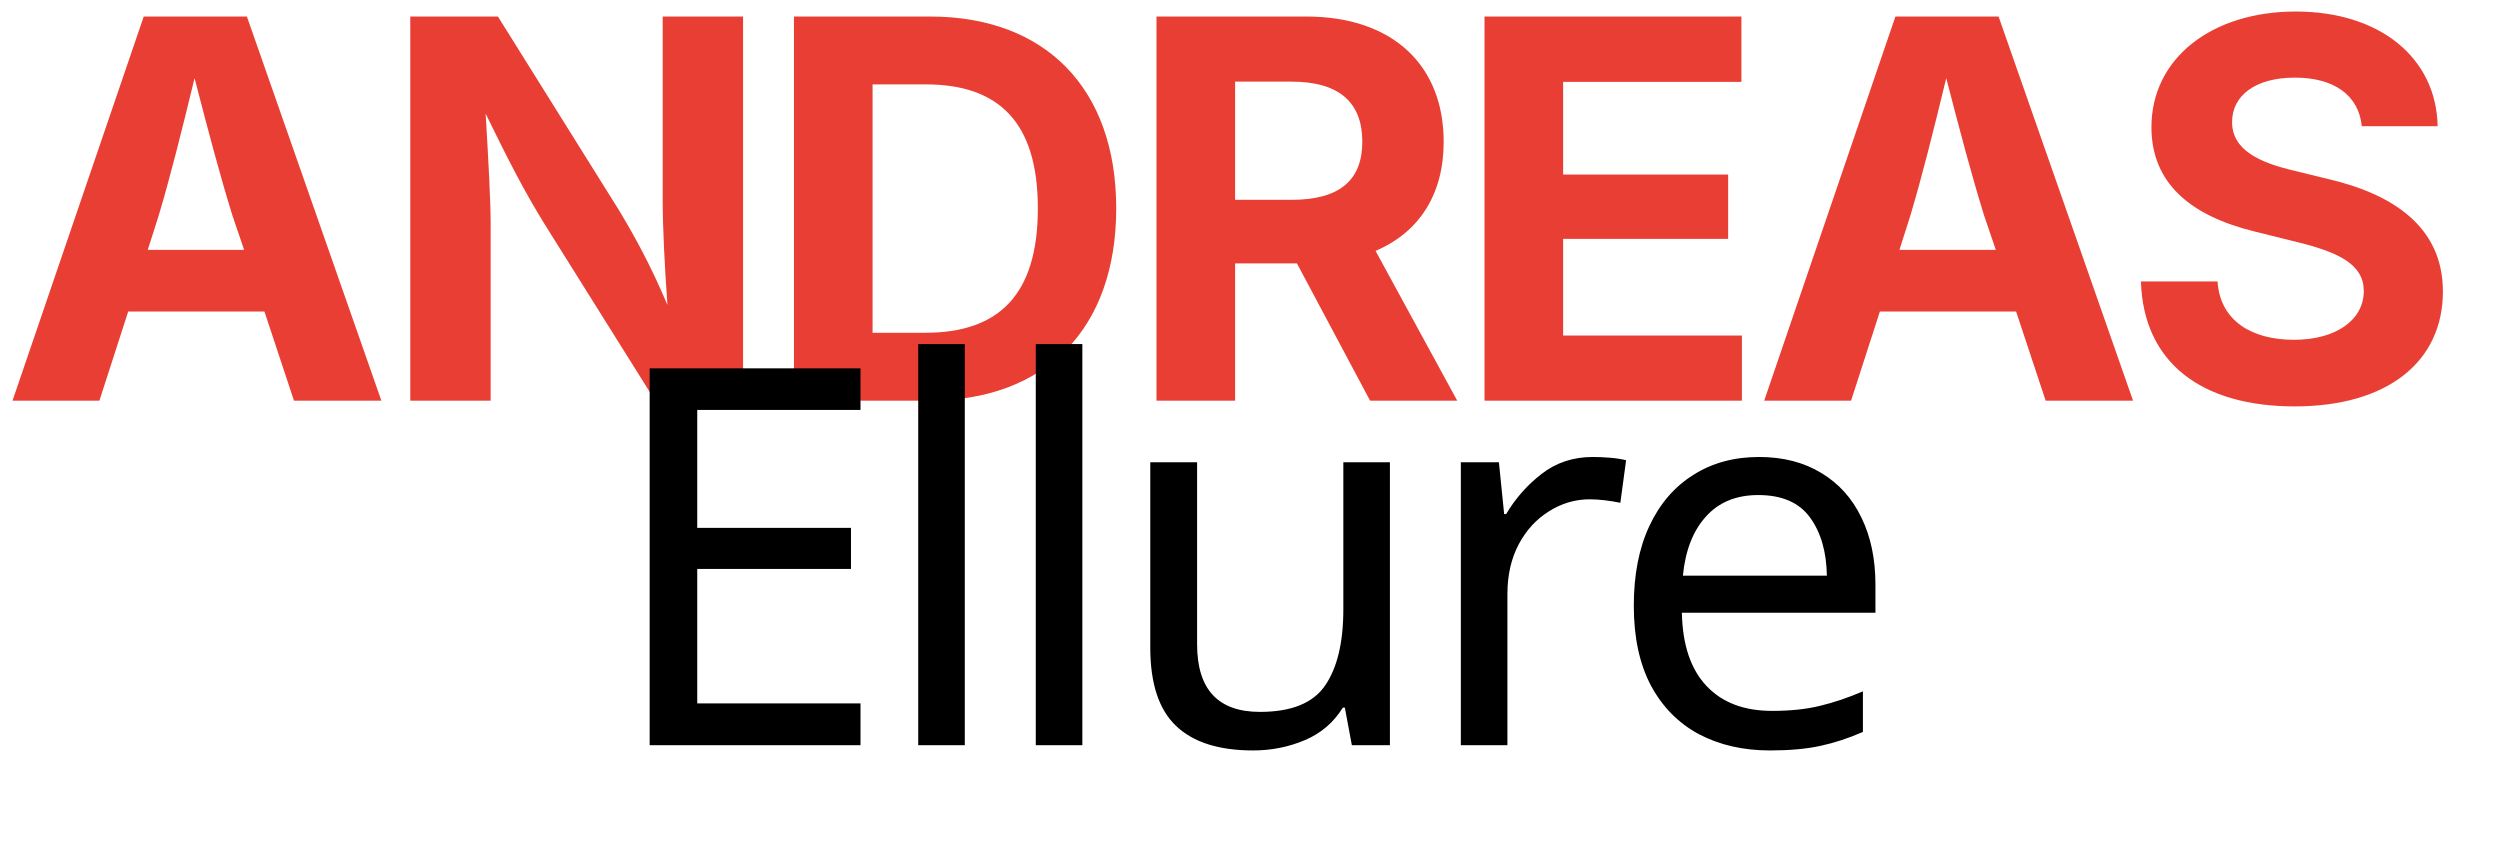
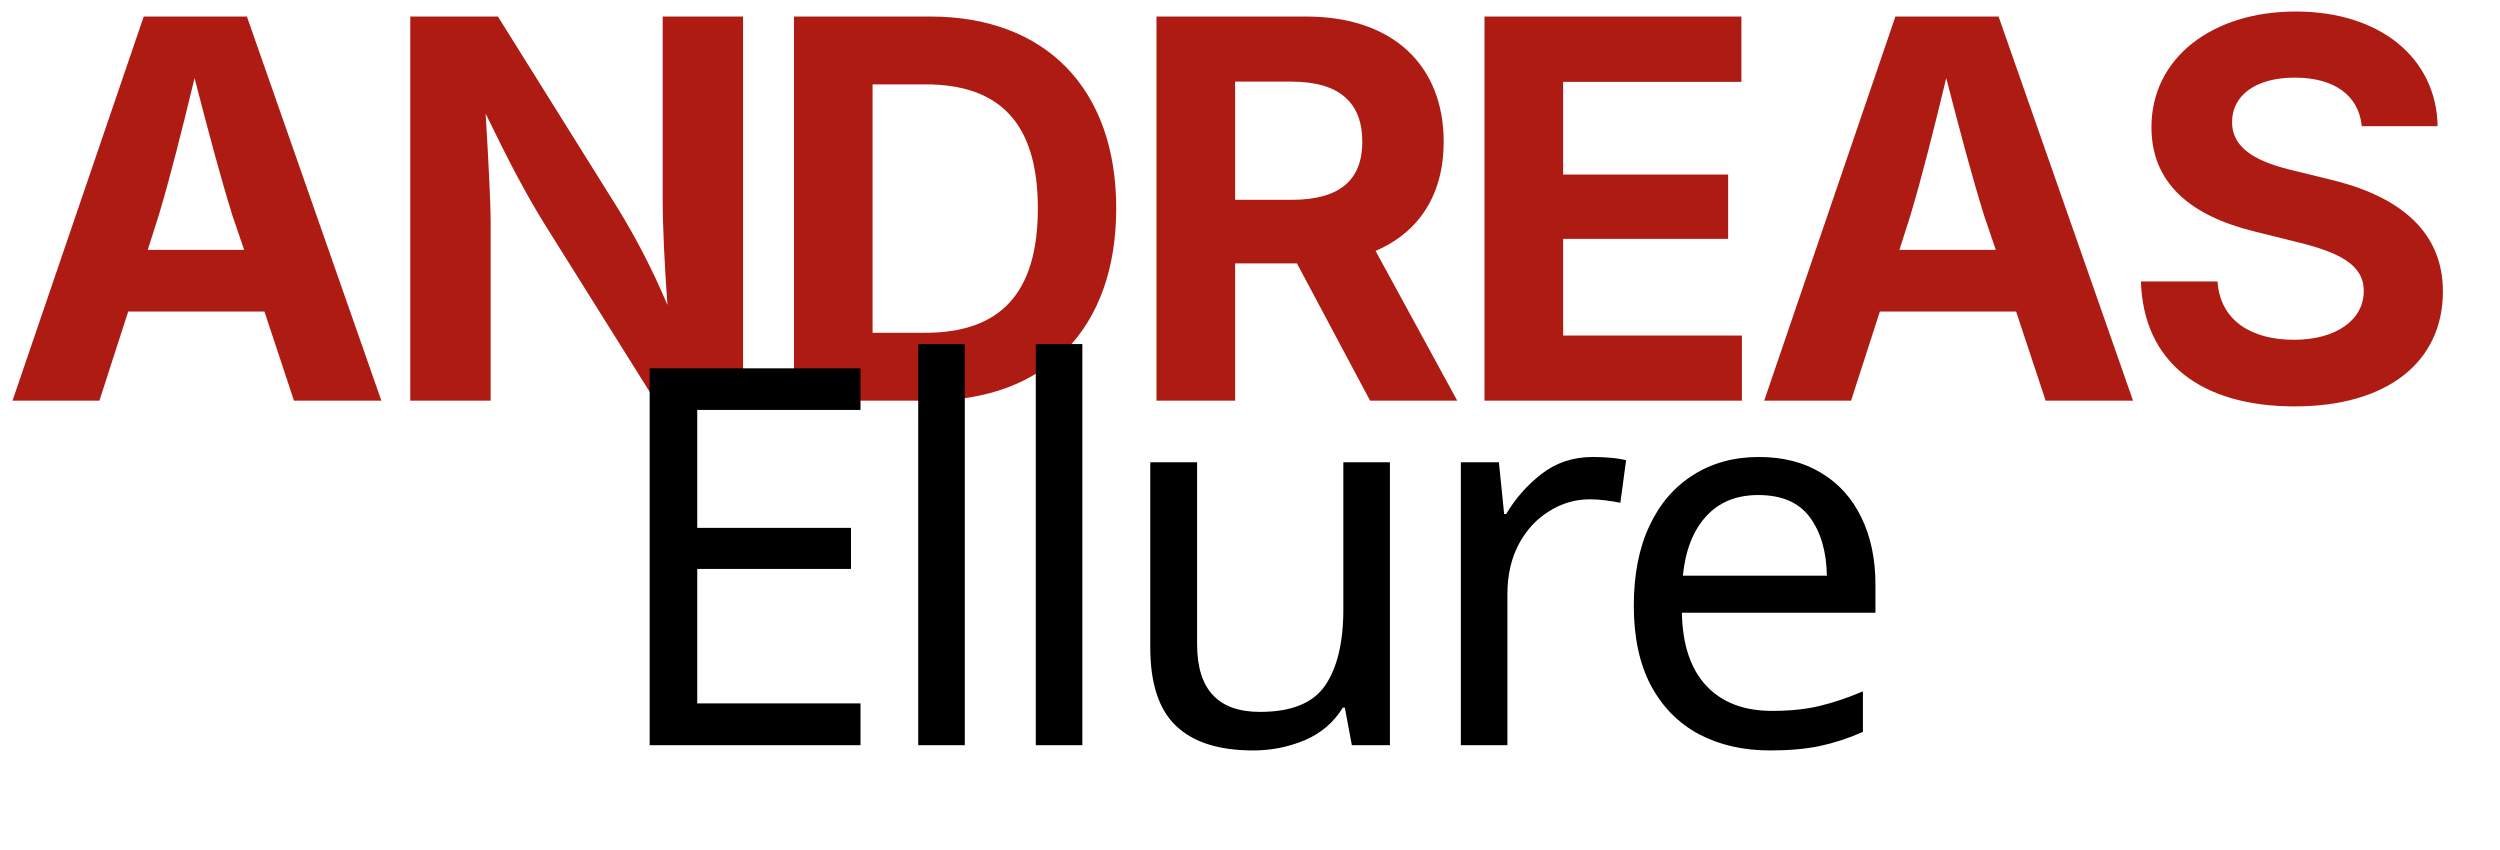
<svg xmlns="http://www.w3.org/2000/svg" width="156" height="53" viewBox="0 0 156 53">
  <g fill="none" fill-rule="evenodd" font-size="32.941" letter-spacing="-1.167">
-     <text fill="#E93E34" font-family="Inter-Black, Inter" font-weight="700" transform="translate(0 -7)">
+     <text fill="#AE1B13" font-family="Inter-Black, Inter" font-weight="700" transform="translate(0 -7)">
      <tspan x="0" y="32">ANDREAS</tspan>
    </text>
    <text fill="#000" font-family="AutumnMoon, Autumn Moon" transform="translate(0 -7)">
      <tspan x="37.351" y="53.5">Ellure</tspan>
    </text>
  </g>
</svg>
